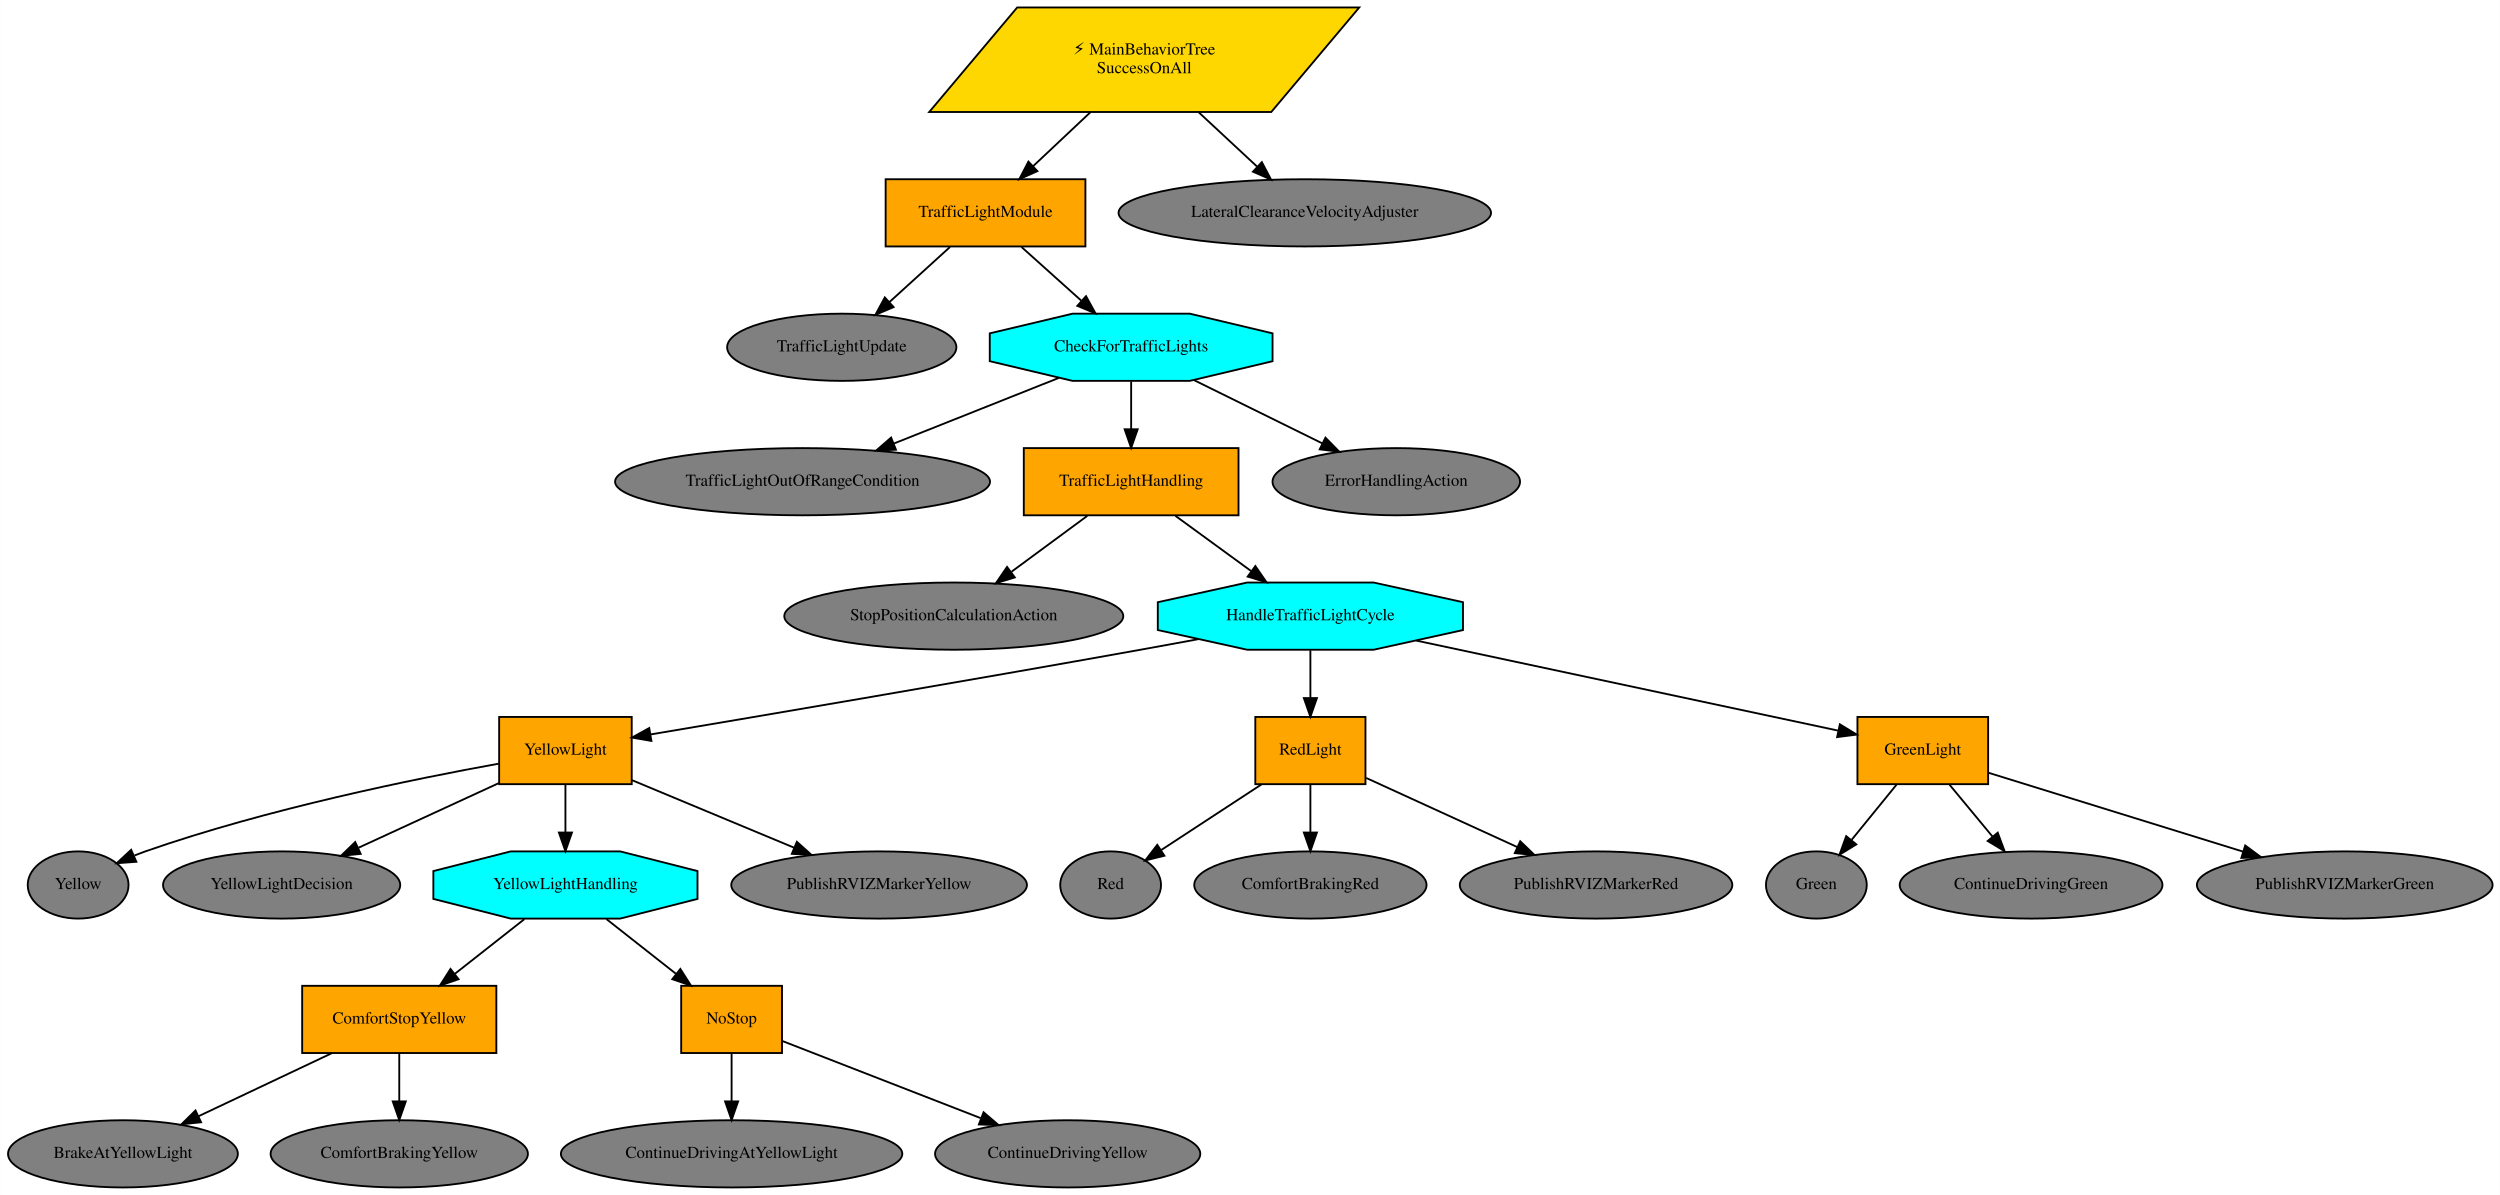
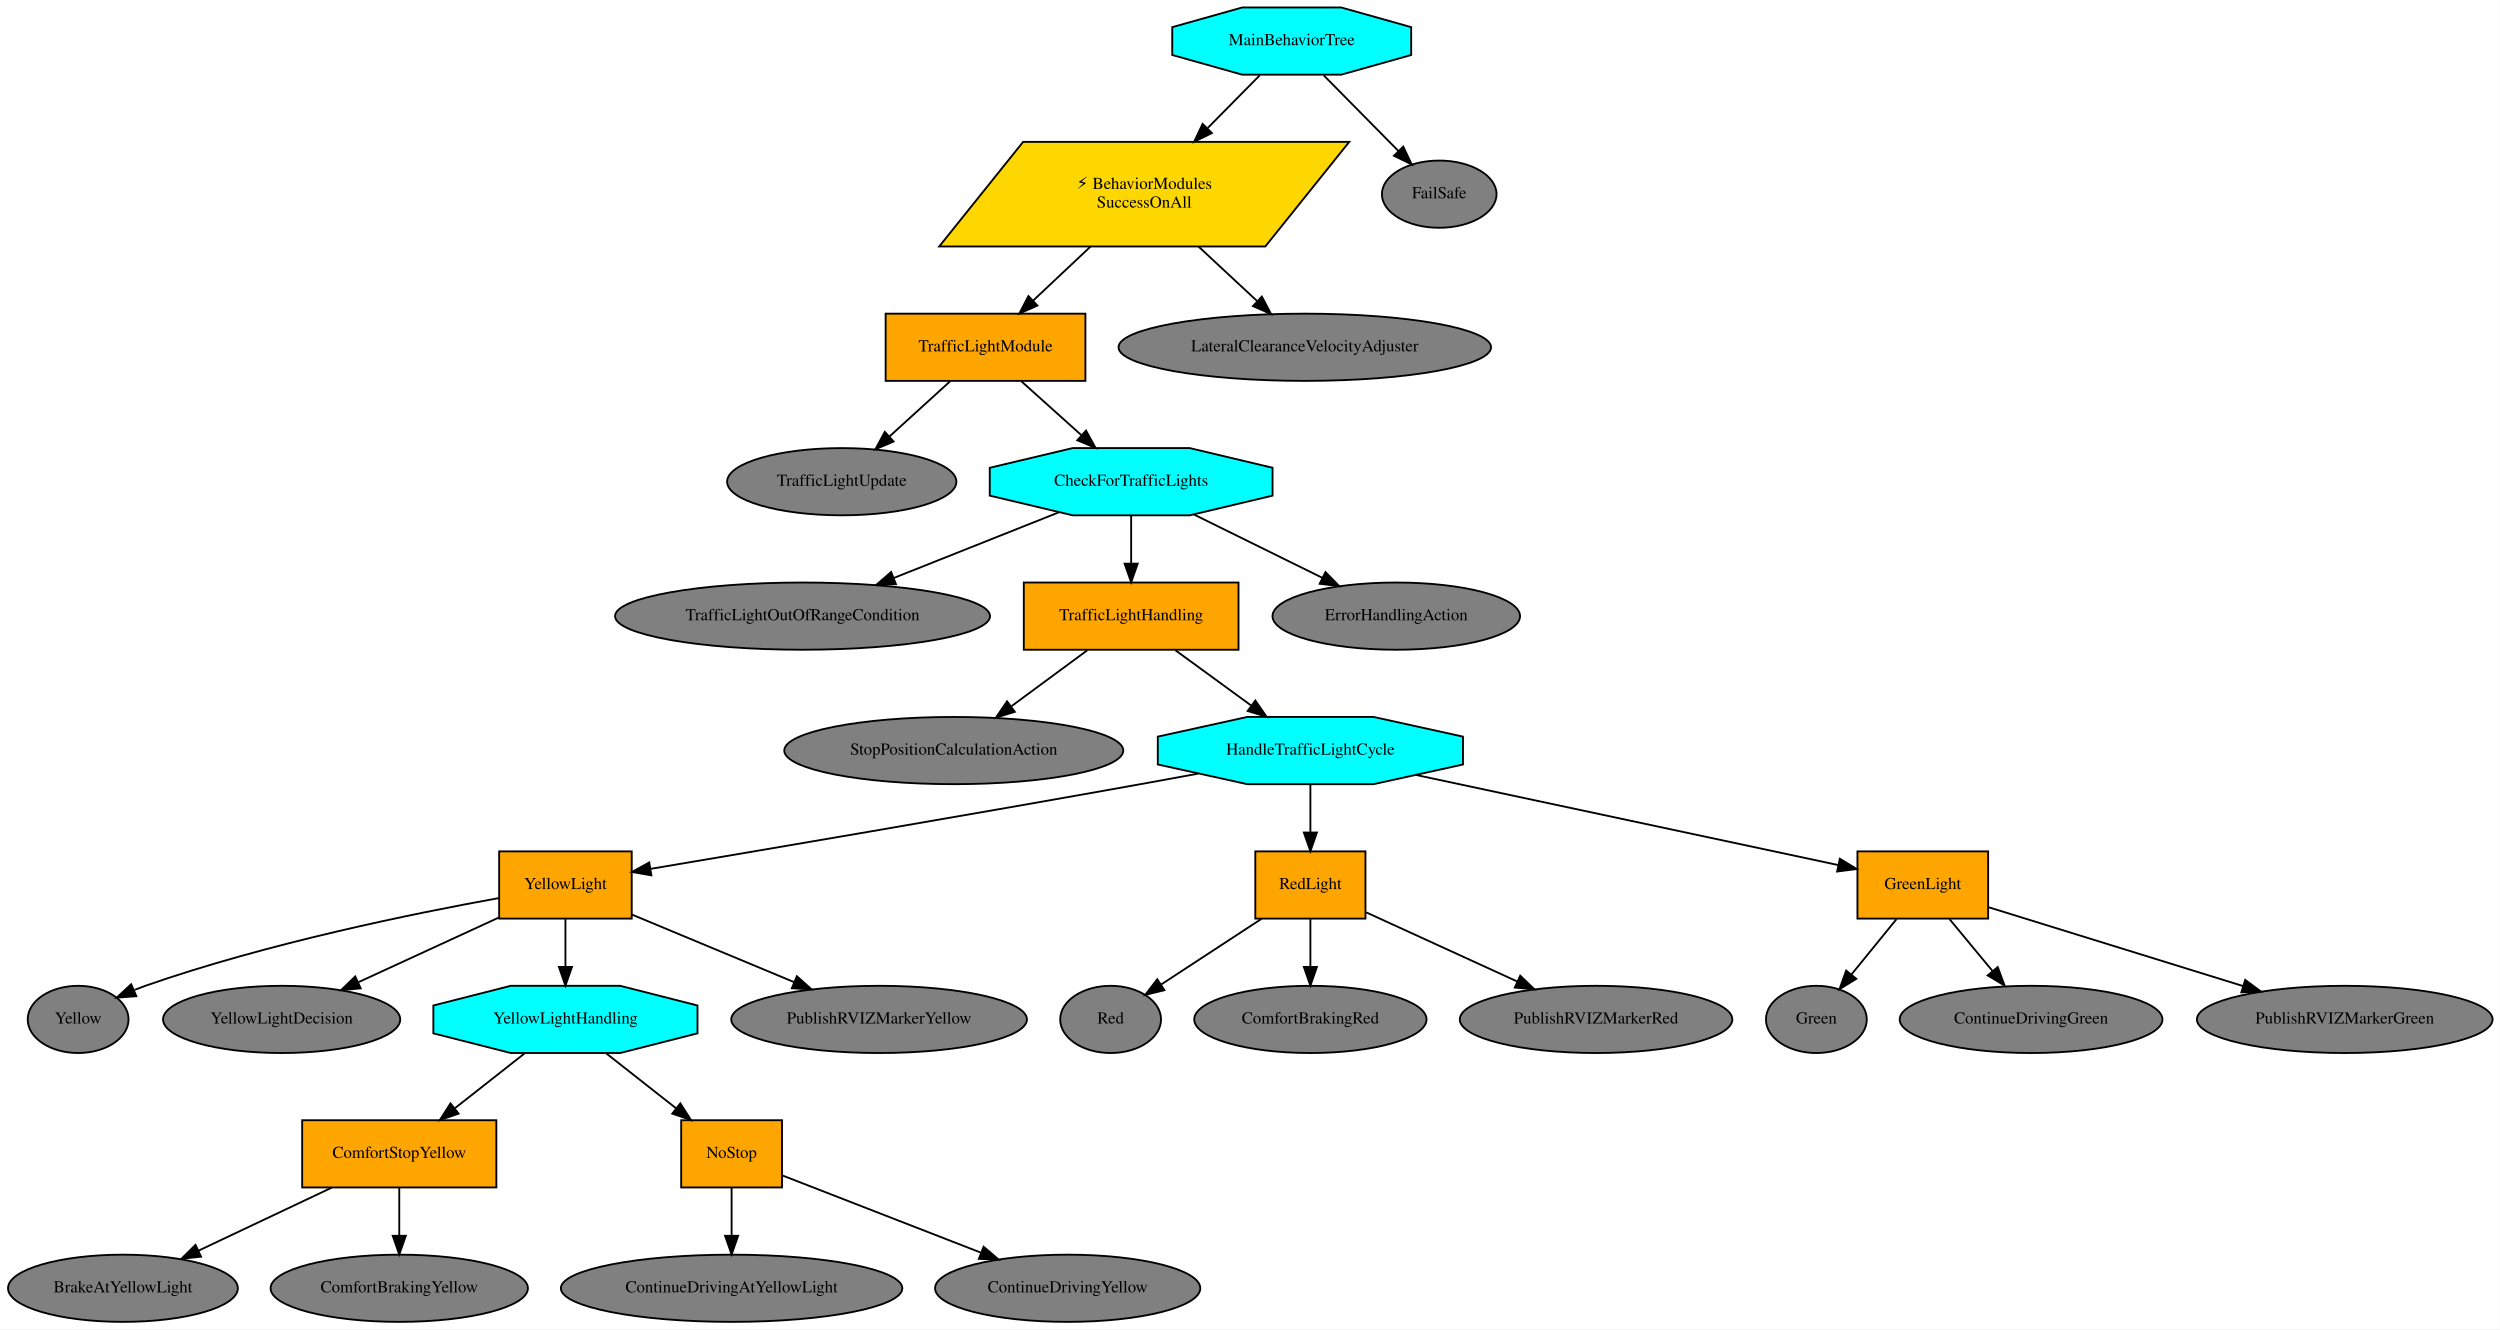
- <svg xmlns="http://www.w3.org/2000/svg" width="1339pt" height="640pt" viewBox="0.00 0.00 1338.87 640.00">
-   <g id="graph0" class="graph" transform="scale(1 1) rotate(0) translate(4 636)">
-     <polygon fill="white" stroke="transparent" points="-4,4 -4,-636 1334.87,-636 1334.87,4 -4,4" />
+ <svg xmlns="http://www.w3.org/2000/svg" width="1339pt" height="712pt" viewBox="0.00 0.00 1338.87 712.00">
+   <g id="graph0" class="graph" transform="scale(1 1) rotate(0) translate(4 708)">
+     <polygon fill="white" stroke="transparent" points="-4,4 -4,-708 1334.87,-708 1334.87,4 -4,4" />
    <g id="node1" class="node">
-       <polygon fill="gold" stroke="black" points="723.94,-632 540.74,-632 493.62,-576 676.81,-576 723.94,-632" />
-       <text text-anchor="middle" x="608.78" y="-606.8" font-family="Times,serif" font-size="9.00">⚡ MainBehaviorTree</text>
+       <polygon fill="cyan" stroke="black" points="751.76,-678.54 751.76,-693.46 714.28,-704 661.27,-704 623.79,-693.46 623.79,-678.54 661.27,-668 714.28,-668 751.76,-678.54" />
+       <text text-anchor="middle" x="687.78" y="-683.8" font-family="Times,serif" font-size="9.00">MainBehaviorTree</text>
+     </g>
+     <g id="node2" class="node">
+       <polygon fill="gold" stroke="black" points="718.57,-632 543.91,-632 498.98,-576 673.64,-576 718.57,-632" />
+       <text text-anchor="middle" x="608.78" y="-606.8" font-family="Times,serif" font-size="9.00">⚡ BehaviorModules</text>
      <text text-anchor="middle" x="608.78" y="-596.8" font-family="Times,serif" font-size="9.00">SuccessOnAll</text>
    </g>
-     <g id="node2" class="node">
+     <g id="edge1" class="edge">
+       <path fill="none" stroke="black" d="M670.63,-667.64C662.46,-659.37 652.39,-649.16 642.76,-639.41" />
+       <polygon fill="black" stroke="black" points="645.03,-636.74 635.52,-632.08 640.05,-641.65 645.03,-636.74" />
+     </g>
+     <g id="node31" class="node">
+       <ellipse fill="gray" stroke="black" cx="766.78" cy="-604" rx="30.7" ry="18" />
+       <text text-anchor="middle" x="766.78" y="-601.8" font-family="Times,serif" font-size="9.00">FailSafe</text>
+     </g>
+     <g id="edge30" class="edge">
+       <path fill="none" stroke="black" d="M704.92,-667.64C716.68,-655.73 732.38,-639.83 745.02,-627.03" />
+       <polygon fill="black" stroke="black" points="747.52,-629.48 752.06,-619.91 742.54,-624.56 747.52,-629.48" />
+     </g>
+     <g id="node3" class="node">
      <polygon fill="orange" stroke="black" points="577.28,-540 470.28,-540 470.28,-504 577.28,-504 577.28,-540" />
      <text text-anchor="middle" x="523.78" y="-519.8" font-family="Times,serif" font-size="9.00">TrafficLightModule</text>
    </g>
-     <g id="edge1" class="edge">
+     <g id="edge2" class="edge">
      <path fill="none" stroke="black" d="M580,-575.92C570.04,-566.54 558.96,-556.11 549.28,-547.01" />
      <polygon fill="black" stroke="black" points="551.56,-544.34 541.87,-540.03 546.76,-549.44 551.56,-544.34" />
    </g>
-     <g id="node29" class="node">
+     <g id="node30" class="node">
      <ellipse fill="gray" stroke="black" cx="694.78" cy="-522" rx="99.76" ry="18" />
      <text text-anchor="middle" x="694.78" y="-519.8" font-family="Times,serif" font-size="9.00">LateralClearanceVelocityAdjuster</text>
    </g>
-     <g id="edge28" class="edge">
+     <g id="edge29" class="edge">
      <path fill="none" stroke="black" d="M637.89,-575.92C648.04,-566.47 659.35,-555.95 669.19,-546.8" />
      <polygon fill="black" stroke="black" points="671.78,-549.17 676.72,-539.79 667.02,-544.04 671.78,-549.17" />
    </g>
-     <g id="node3" class="node">
+     <g id="node4" class="node">
      <ellipse fill="gray" stroke="black" cx="446.78" cy="-450" rx="61.4" ry="18" />
      <text text-anchor="middle" x="446.78" y="-447.8" font-family="Times,serif" font-size="9.00">TrafficLightUpdate</text>
    </g>
-     <g id="edge2" class="edge">
+     <g id="edge3" class="edge">
      <path fill="none" stroke="black" d="M504.74,-503.7C494.92,-494.77 482.81,-483.76 472.2,-474.11" />
      <polygon fill="black" stroke="black" points="474.55,-471.52 464.8,-467.38 469.84,-476.7 474.55,-471.52" />
    </g>
-     <g id="node4" class="node">
+     <g id="node5" class="node">
      <polygon fill="cyan" stroke="black" points="677.51,-442.54 677.51,-457.46 633.15,-468 570.41,-468 526.05,-457.46 526.05,-442.54 570.41,-432 633.15,-432 677.51,-442.54" />
      <text text-anchor="middle" x="601.78" y="-447.8" font-family="Times,serif" font-size="9.00">CheckForTrafficLights</text>
    </g>
-     <g id="edge3" class="edge">
+     <g id="edge4" class="edge">
      <path fill="none" stroke="black" d="M543.06,-503.7C552.69,-495.05 564.51,-484.45 575,-475.03" />
      <polygon fill="black" stroke="black" points="577.61,-477.39 582.72,-468.1 572.94,-472.18 577.61,-477.39" />
    </g>
-     <g id="node5" class="node">
+     <g id="node6" class="node">
      <ellipse fill="gray" stroke="black" cx="425.78" cy="-378" rx="100.42" ry="18" />
      <text text-anchor="middle" x="425.78" y="-375.8" font-family="Times,serif" font-size="9.00">TrafficLightOutOfRangeCondition</text>
    </g>
-     <g id="edge4" class="edge">
+     <g id="edge5" class="edge">
      <path fill="none" stroke="black" d="M563.15,-433.64C537.17,-423.31 502.71,-409.6 474.8,-398.5" />
      <polygon fill="black" stroke="black" points="475.81,-395.13 465.22,-394.69 473.22,-401.64 475.81,-395.13" />
    </g>
-     <g id="node6" class="node">
+     <g id="node7" class="node">
      <polygon fill="orange" stroke="black" points="659.28,-396 544.28,-396 544.28,-360 659.28,-360 659.28,-396" />
      <text text-anchor="middle" x="601.78" y="-375.8" font-family="Times,serif" font-size="9.00">TrafficLightHandling</text>
    </g>
-     <g id="edge5" class="edge">
+     <g id="edge6" class="edge">
      <path fill="none" stroke="black" d="M601.78,-431.7C601.78,-423.98 601.78,-414.71 601.78,-406.11" />
      <polygon fill="black" stroke="black" points="605.28,-406.1 601.78,-396.1 598.28,-406.1 605.28,-406.1" />
    </g>
-     <g id="node28" class="node">
+     <g id="node29" class="node">
      <ellipse fill="gray" stroke="black" cx="743.78" cy="-378" rx="66.29" ry="18" />
      <text text-anchor="middle" x="743.78" y="-375.8" font-family="Times,serif" font-size="9.00">ErrorHandlingAction</text>
    </g>
-     <g id="edge27" class="edge">
+     <g id="edge28" class="edge">
      <path fill="none" stroke="black" d="M635.43,-432.41C656,-422.27 682.43,-409.24 704.03,-398.59" />
      <polygon fill="black" stroke="black" points="705.85,-401.6 713.27,-394.04 702.75,-395.32 705.85,-401.6" />
    </g>
-     <g id="node7" class="node">
+     <g id="node8" class="node">
      <ellipse fill="gray" stroke="black" cx="506.78" cy="-306" rx="90.79" ry="18" />
      <text text-anchor="middle" x="506.78" y="-303.8" font-family="Times,serif" font-size="9.00">StopPositionCalculationAction</text>
    </g>
-     <g id="edge6" class="edge">
+     <g id="edge7" class="edge">
      <path fill="none" stroke="black" d="M578.29,-359.7C566.03,-350.66 550.88,-339.5 537.68,-329.77" />
      <polygon fill="black" stroke="black" points="539.46,-326.74 529.34,-323.62 535.31,-332.37 539.46,-326.74" />
    </g>
-     <g id="node8" class="node">
+     <g id="node9" class="node">
      <polygon fill="cyan" stroke="black" points="779.51,-298.54 779.51,-313.46 731.63,-324 663.92,-324 616.05,-313.46 616.05,-298.54 663.92,-288 731.63,-288 779.51,-298.54" />
      <text text-anchor="middle" x="697.78" y="-303.8" font-family="Times,serif" font-size="9.00">HandleTrafficLightCycle</text>
    </g>
-     <g id="edge7" class="edge">
+     <g id="edge8" class="edge">
      <path fill="none" stroke="black" d="M625.51,-359.7C637.71,-350.8 652.76,-339.82 665.96,-330.2" />
      <polygon fill="black" stroke="black" points="668.3,-332.82 674.32,-324.1 664.18,-327.17 668.3,-332.82" />
    </g>
-     <g id="node9" class="node">
+     <g id="node10" class="node">
      <polygon fill="orange" stroke="black" points="334.28,-252 263.28,-252 263.28,-216 334.28,-216 334.28,-252" />
      <text text-anchor="middle" x="298.78" y="-231.8" font-family="Times,serif" font-size="9.00">YellowLight</text>
    </g>
-     <g id="edge8" class="edge">
+     <g id="edge9" class="edge">
      <path fill="none" stroke="black" d="M637.59,-293.63C627.31,-291.73 616.74,-289.79 606.78,-288 513.63,-271.29 404.44,-252.75 344.31,-242.63" />
      <polygon fill="black" stroke="black" points="344.82,-239.16 334.38,-240.96 343.66,-246.07 344.82,-239.16" />
    </g>
-     <g id="node20" class="node">
+     <g id="node21" class="node">
      <polygon fill="orange" stroke="black" points="727.28,-252 668.28,-252 668.28,-216 727.28,-216 727.28,-252" />
      <text text-anchor="middle" x="697.78" y="-231.8" font-family="Times,serif" font-size="9.00">RedLight</text>
    </g>
-     <g id="edge19" class="edge">
+     <g id="edge20" class="edge">
      <path fill="none" stroke="black" d="M697.78,-287.7C697.78,-279.98 697.78,-270.71 697.78,-262.11" />
      <polygon fill="black" stroke="black" points="701.28,-262.1 697.78,-252.1 694.28,-262.1 701.28,-262.1" />
    </g>
-     <g id="node24" class="node">
+     <g id="node25" class="node">
      <polygon fill="orange" stroke="black" points="1060.78,-252 990.78,-252 990.78,-216 1060.78,-216 1060.78,-252" />
      <text text-anchor="middle" x="1025.78" y="-231.8" font-family="Times,serif" font-size="9.00">GreenLight</text>
    </g>
-     <g id="edge23" class="edge">
+     <g id="edge24" class="edge">
      <path fill="none" stroke="black" d="M754.54,-292.89C818.53,-279.23 921.33,-257.29 980.29,-244.71" />
      <polygon fill="black" stroke="black" points="981.36,-248.06 990.41,-242.55 979.9,-241.21 981.36,-248.06" />
    </g>
-     <g id="node10" class="node">
+     <g id="node11" class="node">
      <ellipse fill="gray" stroke="black" cx="37.78" cy="-162" rx="27" ry="18" />
      <text text-anchor="middle" x="37.78" y="-159.8" font-family="Times,serif" font-size="9.00">Yellow</text>
    </g>
-     <g id="edge9" class="edge">
+     <g id="edge10" class="edge">
      <path fill="none" stroke="black" d="M263.05,-226.98C218.11,-218.87 138.94,-202.78 73.78,-180 71.87,-179.33 69.93,-178.6 67.98,-177.81" />
      <polygon fill="black" stroke="black" points="68.97,-174.43 58.41,-173.65 66.18,-180.85 68.97,-174.43" />
    </g>
-     <g id="node11" class="node">
+     <g id="node12" class="node">
      <ellipse fill="gray" stroke="black" cx="146.78" cy="-162" rx="63.52" ry="18" />
      <text text-anchor="middle" x="146.78" y="-159.8" font-family="Times,serif" font-size="9.00">YellowLightDecision</text>
    </g>
-     <g id="edge10" class="edge">
+     <g id="edge11" class="edge">
      <path fill="none" stroke="black" d="M263.14,-216.59C240.62,-206.22 211.44,-192.78 187.93,-181.95" />
      <polygon fill="black" stroke="black" points="189.12,-178.65 178.57,-177.64 186.19,-185.01 189.12,-178.65" />
    </g>
-     <g id="node12" class="node">
+     <g id="node13" class="node">
      <polygon fill="cyan" stroke="black" points="369.51,-154.54 369.51,-169.46 328.07,-180 269.48,-180 228.04,-169.46 228.04,-154.54 269.48,-144 328.07,-144 369.51,-154.54" />
      <text text-anchor="middle" x="298.78" y="-159.8" font-family="Times,serif" font-size="9.00">YellowLightHandling</text>
    </g>
-     <g id="edge11" class="edge">
+     <g id="edge12" class="edge">
      <path fill="none" stroke="black" d="M298.78,-215.7C298.78,-207.98 298.78,-198.71 298.78,-190.11" />
      <polygon fill="black" stroke="black" points="302.28,-190.1 298.78,-180.1 295.28,-190.1 302.28,-190.1" />
    </g>
-     <g id="node19" class="node">
+     <g id="node20" class="node">
      <ellipse fill="gray" stroke="black" cx="466.78" cy="-162" rx="79.19" ry="18" />
      <text text-anchor="middle" x="466.78" y="-159.8" font-family="Times,serif" font-size="9.00">PublishRVIZMarkerYellow</text>
    </g>
-     <g id="edge18" class="edge">
+     <g id="edge19" class="edge">
      <path fill="none" stroke="black" d="M334.4,-218.15C359.74,-207.6 393.97,-193.34 421.28,-181.96" />
      <polygon fill="black" stroke="black" points="422.74,-185.14 430.62,-178.07 420.04,-178.68 422.74,-185.14" />
    </g>
-     <g id="node13" class="node">
+     <g id="node14" class="node">
      <polygon fill="orange" stroke="black" points="261.78,-108 157.78,-108 157.78,-72 261.78,-72 261.78,-108" />
      <text text-anchor="middle" x="209.78" y="-87.8" font-family="Times,serif" font-size="9.00">ComfortStopYellow</text>
    </g>
-     <g id="edge12" class="edge">
+     <g id="edge13" class="edge">
      <path fill="none" stroke="black" d="M276.78,-143.7C265.57,-134.88 251.77,-124.03 239.62,-114.47" />
      <polygon fill="black" stroke="black" points="241.55,-111.54 231.52,-108.1 237.22,-117.04 241.55,-111.54" />
    </g>
-     <g id="node16" class="node">
+     <g id="node17" class="node">
      <polygon fill="orange" stroke="black" points="414.78,-108 360.78,-108 360.78,-72 414.78,-72 414.78,-108" />
      <text text-anchor="middle" x="387.78" y="-87.8" font-family="Times,serif" font-size="9.00">NoStop</text>
    </g>
-     <g id="edge15" class="edge">
+     <g id="edge16" class="edge">
      <path fill="none" stroke="black" d="M320.78,-143.7C331.99,-134.88 345.78,-124.03 357.93,-114.47" />
      <polygon fill="black" stroke="black" points="360.33,-117.04 366.03,-108.1 356.01,-111.54 360.33,-117.04" />
    </g>
-     <g id="node14" class="node">
+     <g id="node15" class="node">
      <ellipse fill="gray" stroke="black" cx="61.78" cy="-18" rx="61.55" ry="18" />
      <text text-anchor="middle" x="61.78" y="-15.8" font-family="Times,serif" font-size="9.00">BrakeAtYellowLight</text>
    </g>
-     <g id="edge13" class="edge">
+     <g id="edge14" class="edge">
      <path fill="none" stroke="black" d="M173.57,-71.88C152.01,-61.68 124.59,-48.71 102.3,-38.17" />
      <polygon fill="black" stroke="black" points="103.63,-34.92 93.1,-33.81 100.64,-41.25 103.63,-34.92" />
    </g>
-     <g id="node15" class="node">
+     <g id="node16" class="node">
      <ellipse fill="gray" stroke="black" cx="209.78" cy="-18" rx="68.91" ry="18" />
      <text text-anchor="middle" x="209.78" y="-15.8" font-family="Times,serif" font-size="9.00">ComfortBrakingYellow</text>
    </g>
-     <g id="edge14" class="edge">
+     <g id="edge15" class="edge">
      <path fill="none" stroke="black" d="M209.78,-71.7C209.78,-63.98 209.78,-54.71 209.78,-46.11" />
      <polygon fill="black" stroke="black" points="213.28,-46.1 209.78,-36.1 206.28,-46.1 213.28,-46.1" />
    </g>
-     <g id="node17" class="node">
+     <g id="node18" class="node">
      <ellipse fill="gray" stroke="black" cx="387.78" cy="-18" rx="91.44" ry="18" />
      <text text-anchor="middle" x="387.78" y="-15.8" font-family="Times,serif" font-size="9.00">ContinueDrivingAtYellowLight</text>
    </g>
-     <g id="edge16" class="edge">
+     <g id="edge17" class="edge">
      <path fill="none" stroke="black" d="M387.78,-71.7C387.78,-63.98 387.78,-54.71 387.78,-46.11" />
      <polygon fill="black" stroke="black" points="391.28,-46.1 387.78,-36.1 384.28,-46.1 391.28,-46.1" />
    </g>
-     <g id="node18" class="node">
+     <g id="node19" class="node">
      <ellipse fill="gray" stroke="black" cx="567.78" cy="-18" rx="71.03" ry="18" />
      <text text-anchor="middle" x="567.78" y="-15.8" font-family="Times,serif" font-size="9.00">ContinueDrivingYellow</text>
    </g>
-     <g id="edge17" class="edge">
+     <g id="edge18" class="edge">
      <path fill="none" stroke="black" d="M415.11,-78.37C443.22,-67.44 487.52,-50.21 521.17,-37.13" />
      <polygon fill="black" stroke="black" points="522.75,-40.27 530.8,-33.38 520.21,-33.74 522.75,-40.27" />
    </g>
-     <g id="node21" class="node">
+     <g id="node22" class="node">
      <ellipse fill="gray" stroke="black" cx="590.78" cy="-162" rx="27" ry="18" />
      <text text-anchor="middle" x="590.78" y="-159.8" font-family="Times,serif" font-size="9.00">Red</text>
    </g>
-     <g id="edge20" class="edge">
+     <g id="edge21" class="edge">
      <path fill="none" stroke="black" d="M671.6,-215.88C655.31,-205.22 634.41,-191.54 617.94,-180.77" />
      <polygon fill="black" stroke="black" points="619.59,-177.67 609.3,-175.12 615.76,-183.52 619.59,-177.67" />
    </g>
-     <g id="node22" class="node">
+     <g id="node23" class="node">
      <ellipse fill="gray" stroke="black" cx="697.78" cy="-162" rx="62.21" ry="18" />
      <text text-anchor="middle" x="697.78" y="-159.8" font-family="Times,serif" font-size="9.00">ComfortBrakingRed</text>
    </g>
-     <g id="edge21" class="edge">
+     <g id="edge22" class="edge">
      <path fill="none" stroke="black" d="M697.78,-215.7C697.78,-207.98 697.78,-198.71 697.78,-190.11" />
      <polygon fill="black" stroke="black" points="701.28,-190.1 697.78,-180.1 694.28,-190.1 701.28,-190.1" />
    </g>
-     <g id="node23" class="node">
+     <g id="node24" class="node">
      <ellipse fill="gray" stroke="black" cx="850.78" cy="-162" rx="72.99" ry="18" />
      <text text-anchor="middle" x="850.78" y="-159.8" font-family="Times,serif" font-size="9.00">PublishRVIZMarkerRed</text>
    </g>
-     <g id="edge22" class="edge">
+     <g id="edge23" class="edge">
      <path fill="none" stroke="black" d="M727.64,-219.34C750.72,-208.78 782.96,-194.03 808.66,-182.27" />
      <polygon fill="black" stroke="black" points="810.17,-185.43 817.81,-178.08 807.26,-179.06 810.17,-185.43" />
    </g>
-     <g id="node25" class="node">
+     <g id="node26" class="node">
      <ellipse fill="gray" stroke="black" cx="968.78" cy="-162" rx="27" ry="18" />
      <text text-anchor="middle" x="968.78" y="-159.8" font-family="Times,serif" font-size="9.00">Green</text>
    </g>
-     <g id="edge24" class="edge">
+     <g id="edge25" class="edge">
      <path fill="none" stroke="black" d="M1011.69,-215.7C1004.45,-206.8 995.52,-195.84 987.69,-186.22" />
      <polygon fill="black" stroke="black" points="990.18,-183.75 981.16,-178.2 984.76,-188.17 990.18,-183.75" />
    </g>
-     <g id="node26" class="node">
+     <g id="node27" class="node">
      <ellipse fill="gray" stroke="black" cx="1083.78" cy="-162" rx="70.37" ry="18" />
      <text text-anchor="middle" x="1083.78" y="-159.8" font-family="Times,serif" font-size="9.00">ContinueDrivingGreen</text>
    </g>
-     <g id="edge25" class="edge">
+     <g id="edge26" class="edge">
      <path fill="none" stroke="black" d="M1040.11,-215.7C1047.07,-207.3 1055.55,-197.07 1063.18,-187.86" />
      <polygon fill="black" stroke="black" points="1065.92,-190.04 1069.6,-180.1 1060.53,-185.57 1065.92,-190.04" />
    </g>
-     <g id="node27" class="node">
+     <g id="node28" class="node">
      <ellipse fill="gray" stroke="black" cx="1251.78" cy="-162" rx="79.19" ry="18" />
      <text text-anchor="middle" x="1251.78" y="-159.8" font-family="Times,serif" font-size="9.00">PublishRVIZMarkerGreen</text>
    </g>
-     <g id="edge26" class="edge">
+     <g id="edge27" class="edge">
      <path fill="none" stroke="black" d="M1061.09,-222.06C1097.6,-210.75 1155.08,-192.95 1197.4,-179.84" />
      <polygon fill="black" stroke="black" points="1198.47,-183.17 1206.99,-176.87 1196.4,-176.49 1198.47,-183.17" />
    </g>
  </g>
</svg>
